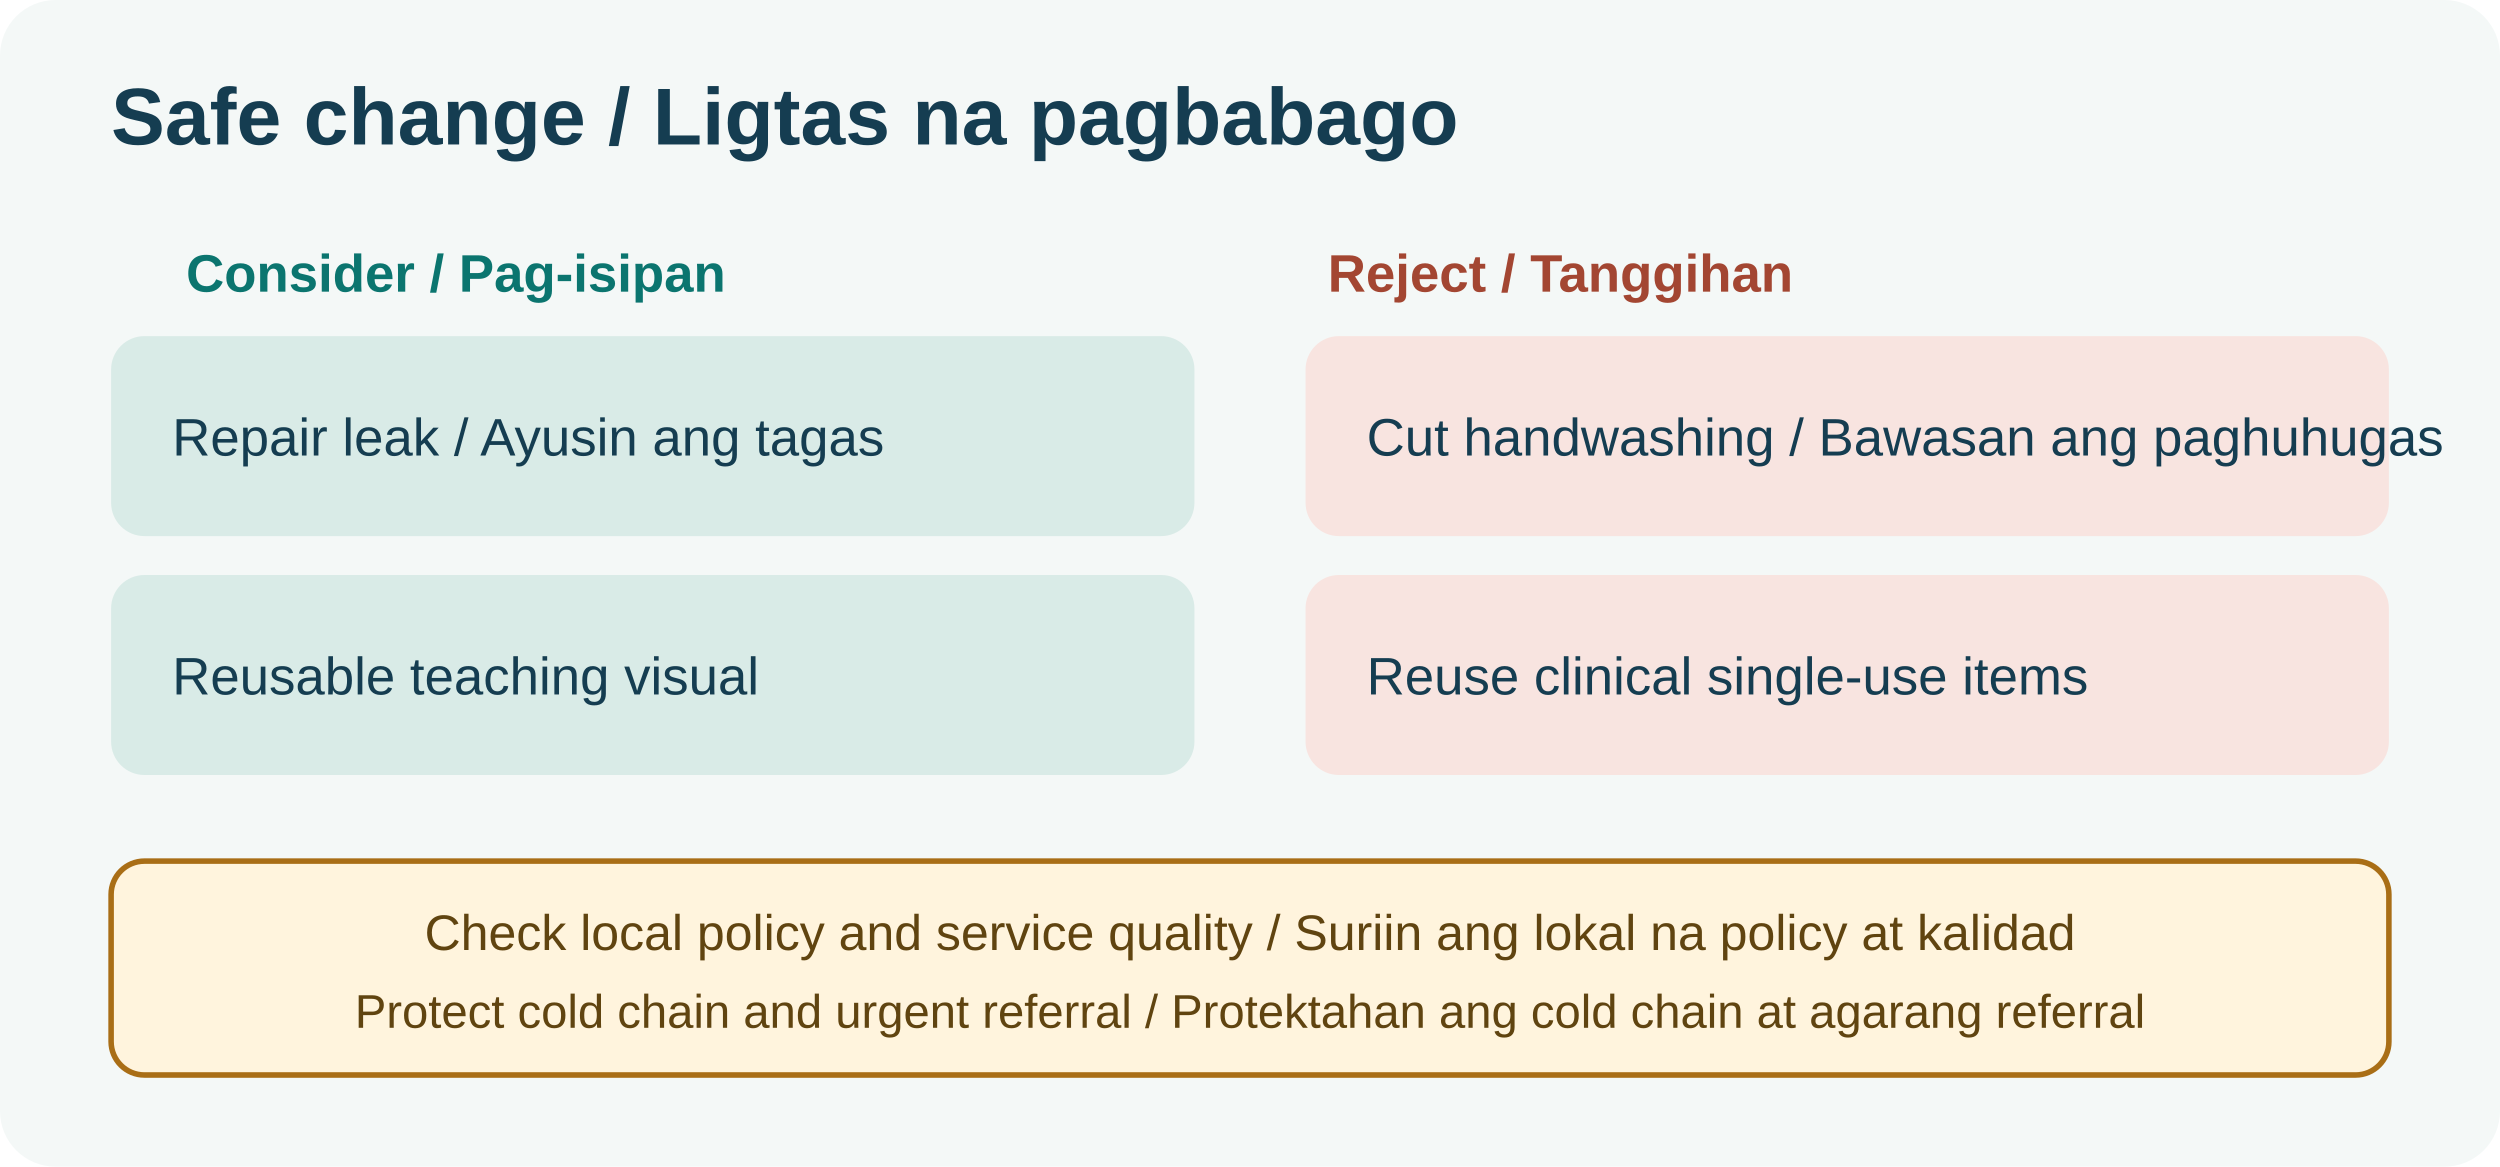
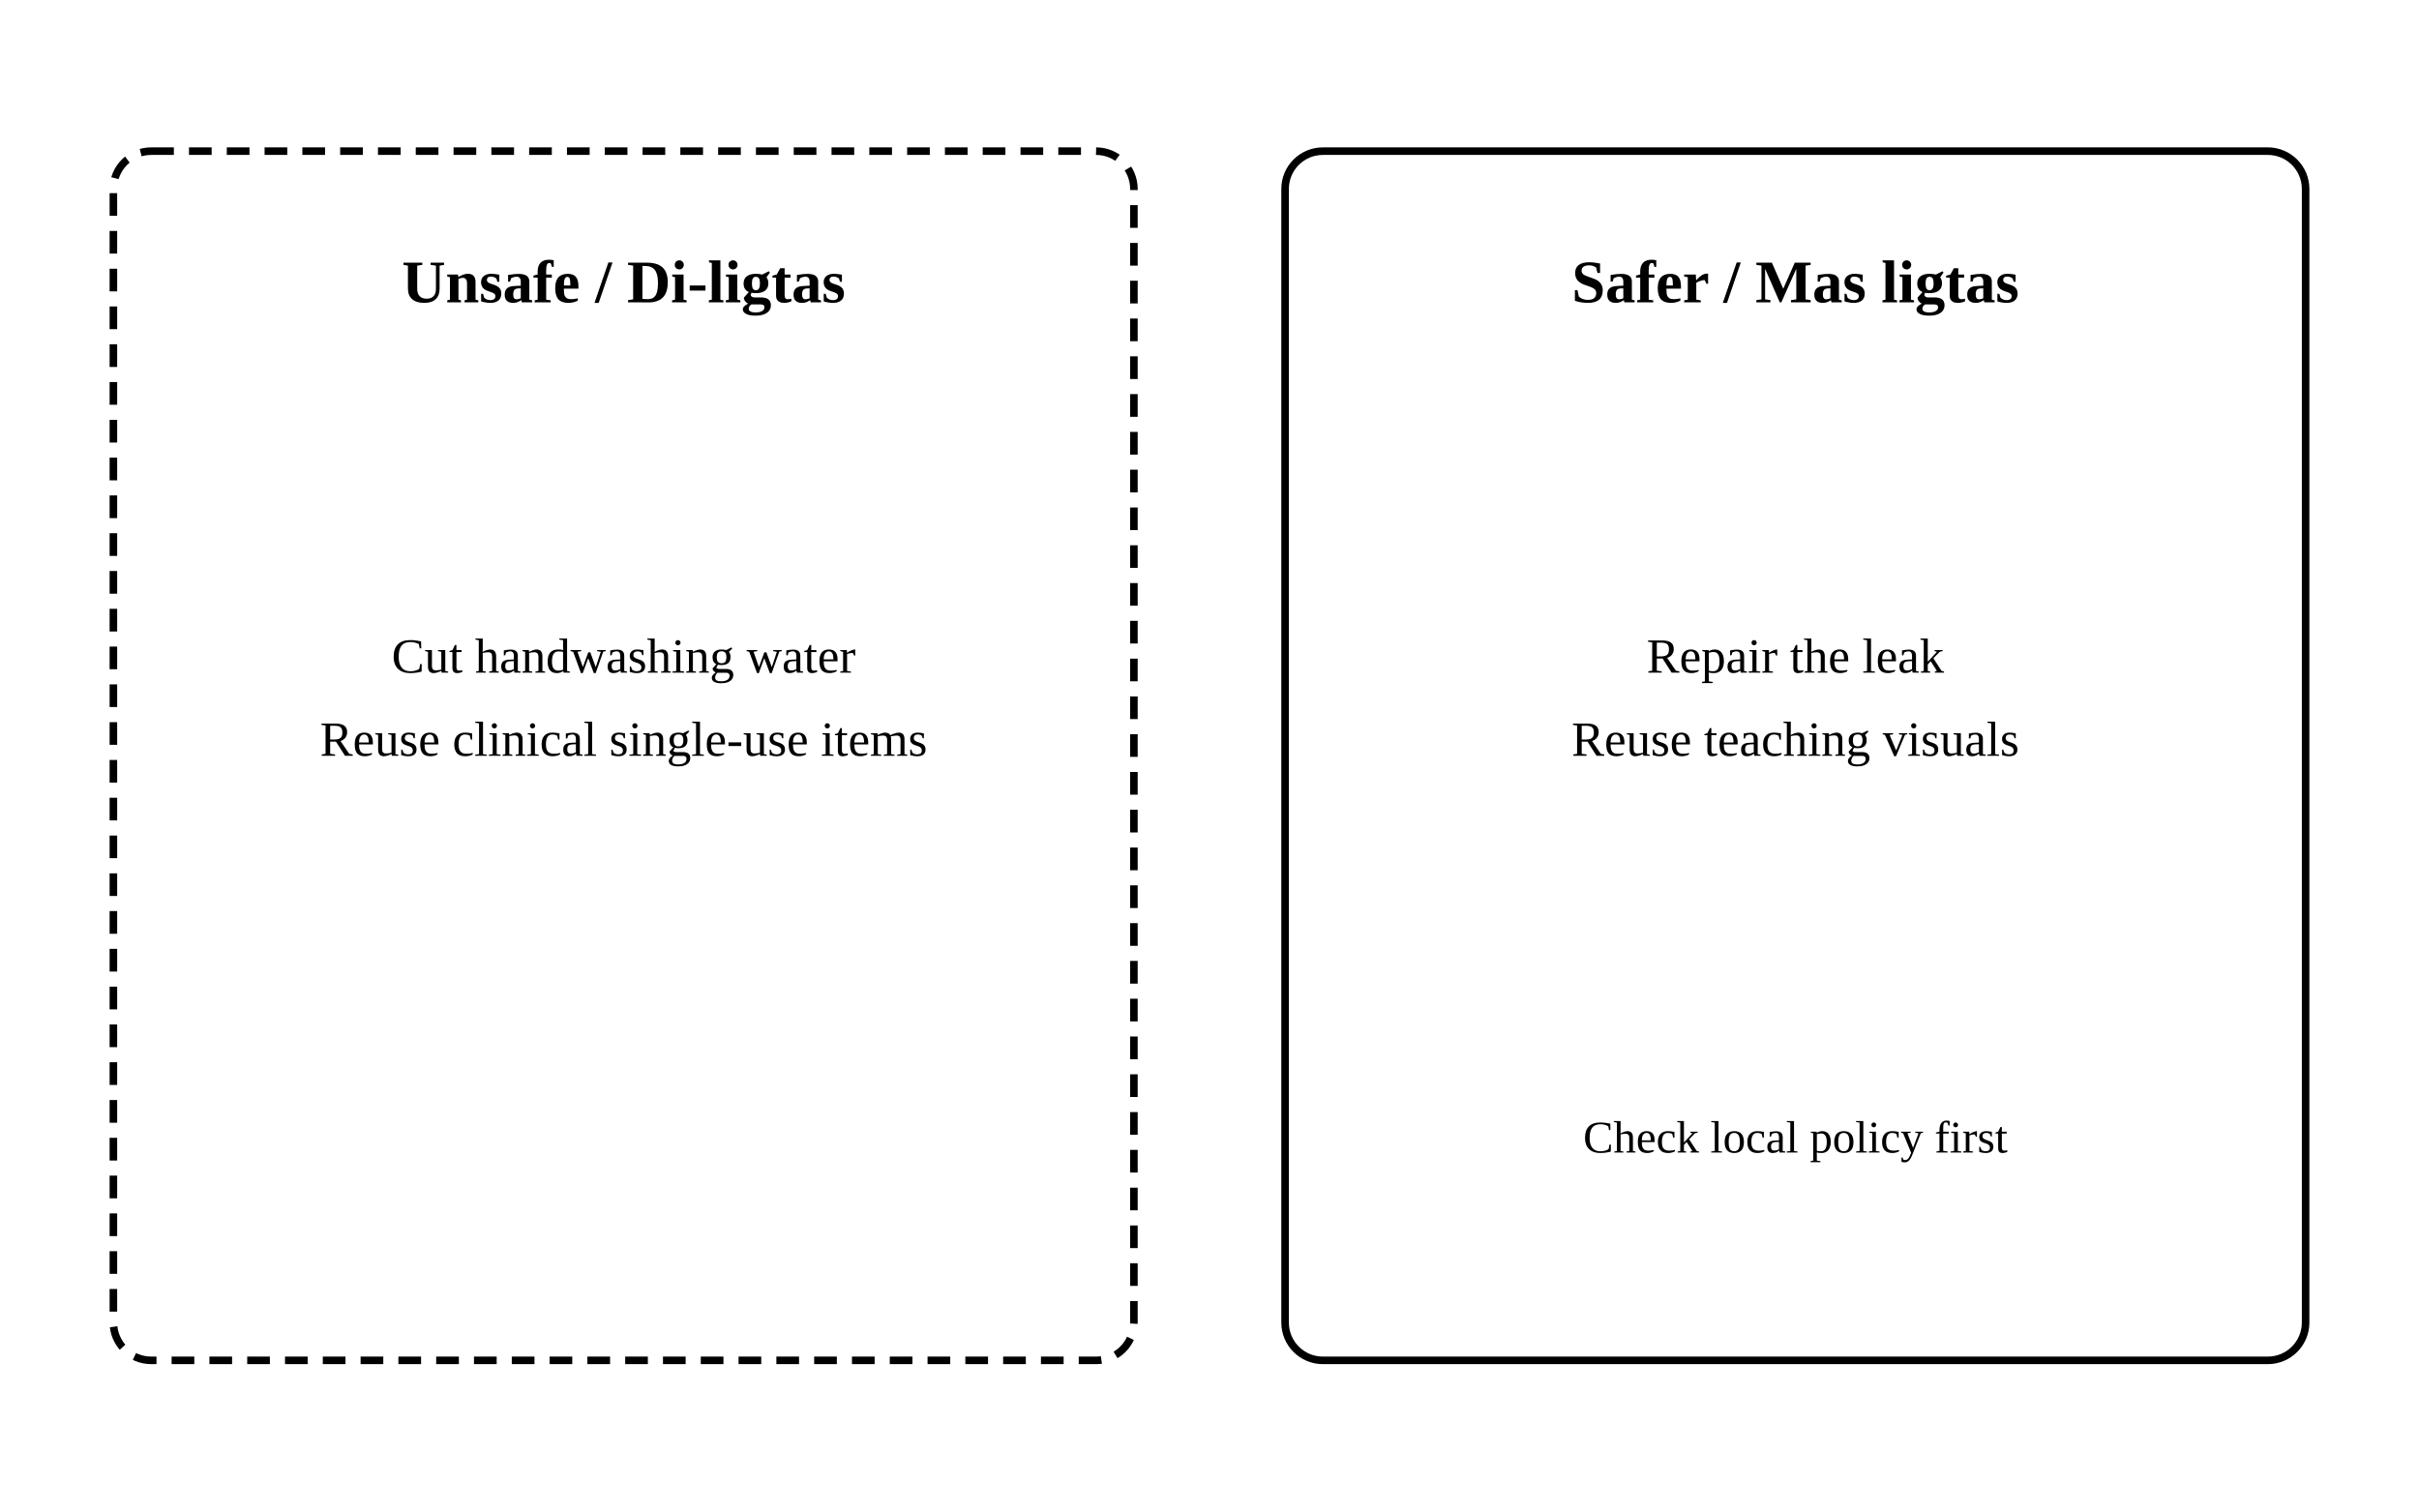
- <svg xmlns="http://www.w3.org/2000/svg" viewBox="0 0 900 420" role="img" aria-labelledby="title desc">
-   <rect width="900" height="420" rx="20" fill="#F4F8F7" />
-   <text x="40" y="52" font-family="Arial,sans-serif" font-size="29" font-weight="700" fill="#153D51">Safe change / Ligtas na pagbabago</text>
-   <text x="67" y="105" font-family="Arial,sans-serif" font-size="19" font-weight="700" fill="#0B756F">Consider / Pag-isipan</text>
-   <text x="478" y="105" font-family="Arial,sans-serif" font-size="19" font-weight="700" fill="#A34632">Reject / Tanggihan</text>
-   <g font-family="Arial,sans-serif" font-size="19" fill="#153D51">
-     <rect x="40" y="121" width="390" height="72" rx="12" fill="#D9EBE7" />
-     <text x="62" y="164">Repair leak / Ayusin ang tagas</text>
-     <rect x="470" y="121" width="390" height="72" rx="12" fill="#F8E4E0" />
-     <text x="492" y="164">Cut handwashing / Bawasan ang paghuhugas</text>
-     <rect x="40" y="207" width="390" height="72" rx="12" fill="#D9EBE7" />
-     <text x="62" y="250">Reusable teaching visual</text>
-     <rect x="470" y="207" width="390" height="72" rx="12" fill="#F8E4E0" />
-     <text x="492" y="250">Reuse clinical single-use items</text>
+ <svg viewBox="0 0 640 400">
+   <g fill="currentColor" text-anchor="middle">
+     <rect x="30" y="40" width="270" height="320" rx="10" fill="none" stroke="currentColor" stroke-width="2" stroke-dasharray="6 4" />
+     <text x="165" y="80" font-size="16" font-weight="700">Unsafe / Di-ligtas</text>
+     <text x="165" y="178" font-size="13">Cut handwashing water</text>
+     <text x="165" y="200" font-size="13">Reuse clinical single-use items</text>
+     <rect x="340" y="40" width="270" height="320" rx="10" fill="none" stroke="currentColor" stroke-width="2" />
+     <text x="475" y="80" font-size="16" font-weight="700">Safer / Mas ligtas</text>
+     <text x="475" y="178" font-size="13">Repair the leak</text>
+     <text x="475" y="200" font-size="13">Reuse teaching visuals</text>
+     <text x="475" y="305" font-size="12">Check local policy first</text>
  </g>
-   <rect x="40" y="310" width="820" height="77" rx="12" fill="#FFF4DD" stroke="#A96E16" stroke-width="2" />
-   <text x="450" y="342" font-family="Arial,sans-serif" font-size="18" text-anchor="middle" fill="#604410">Check local policy and service quality / Suriin ang lokal na policy at kalidad</text>
-   <text x="450" y="370" font-family="Arial,sans-serif" font-size="17" text-anchor="middle" fill="#604410">Protect cold chain and urgent referral / Protektahan ang cold chain at agarang referral</text>
</svg>
